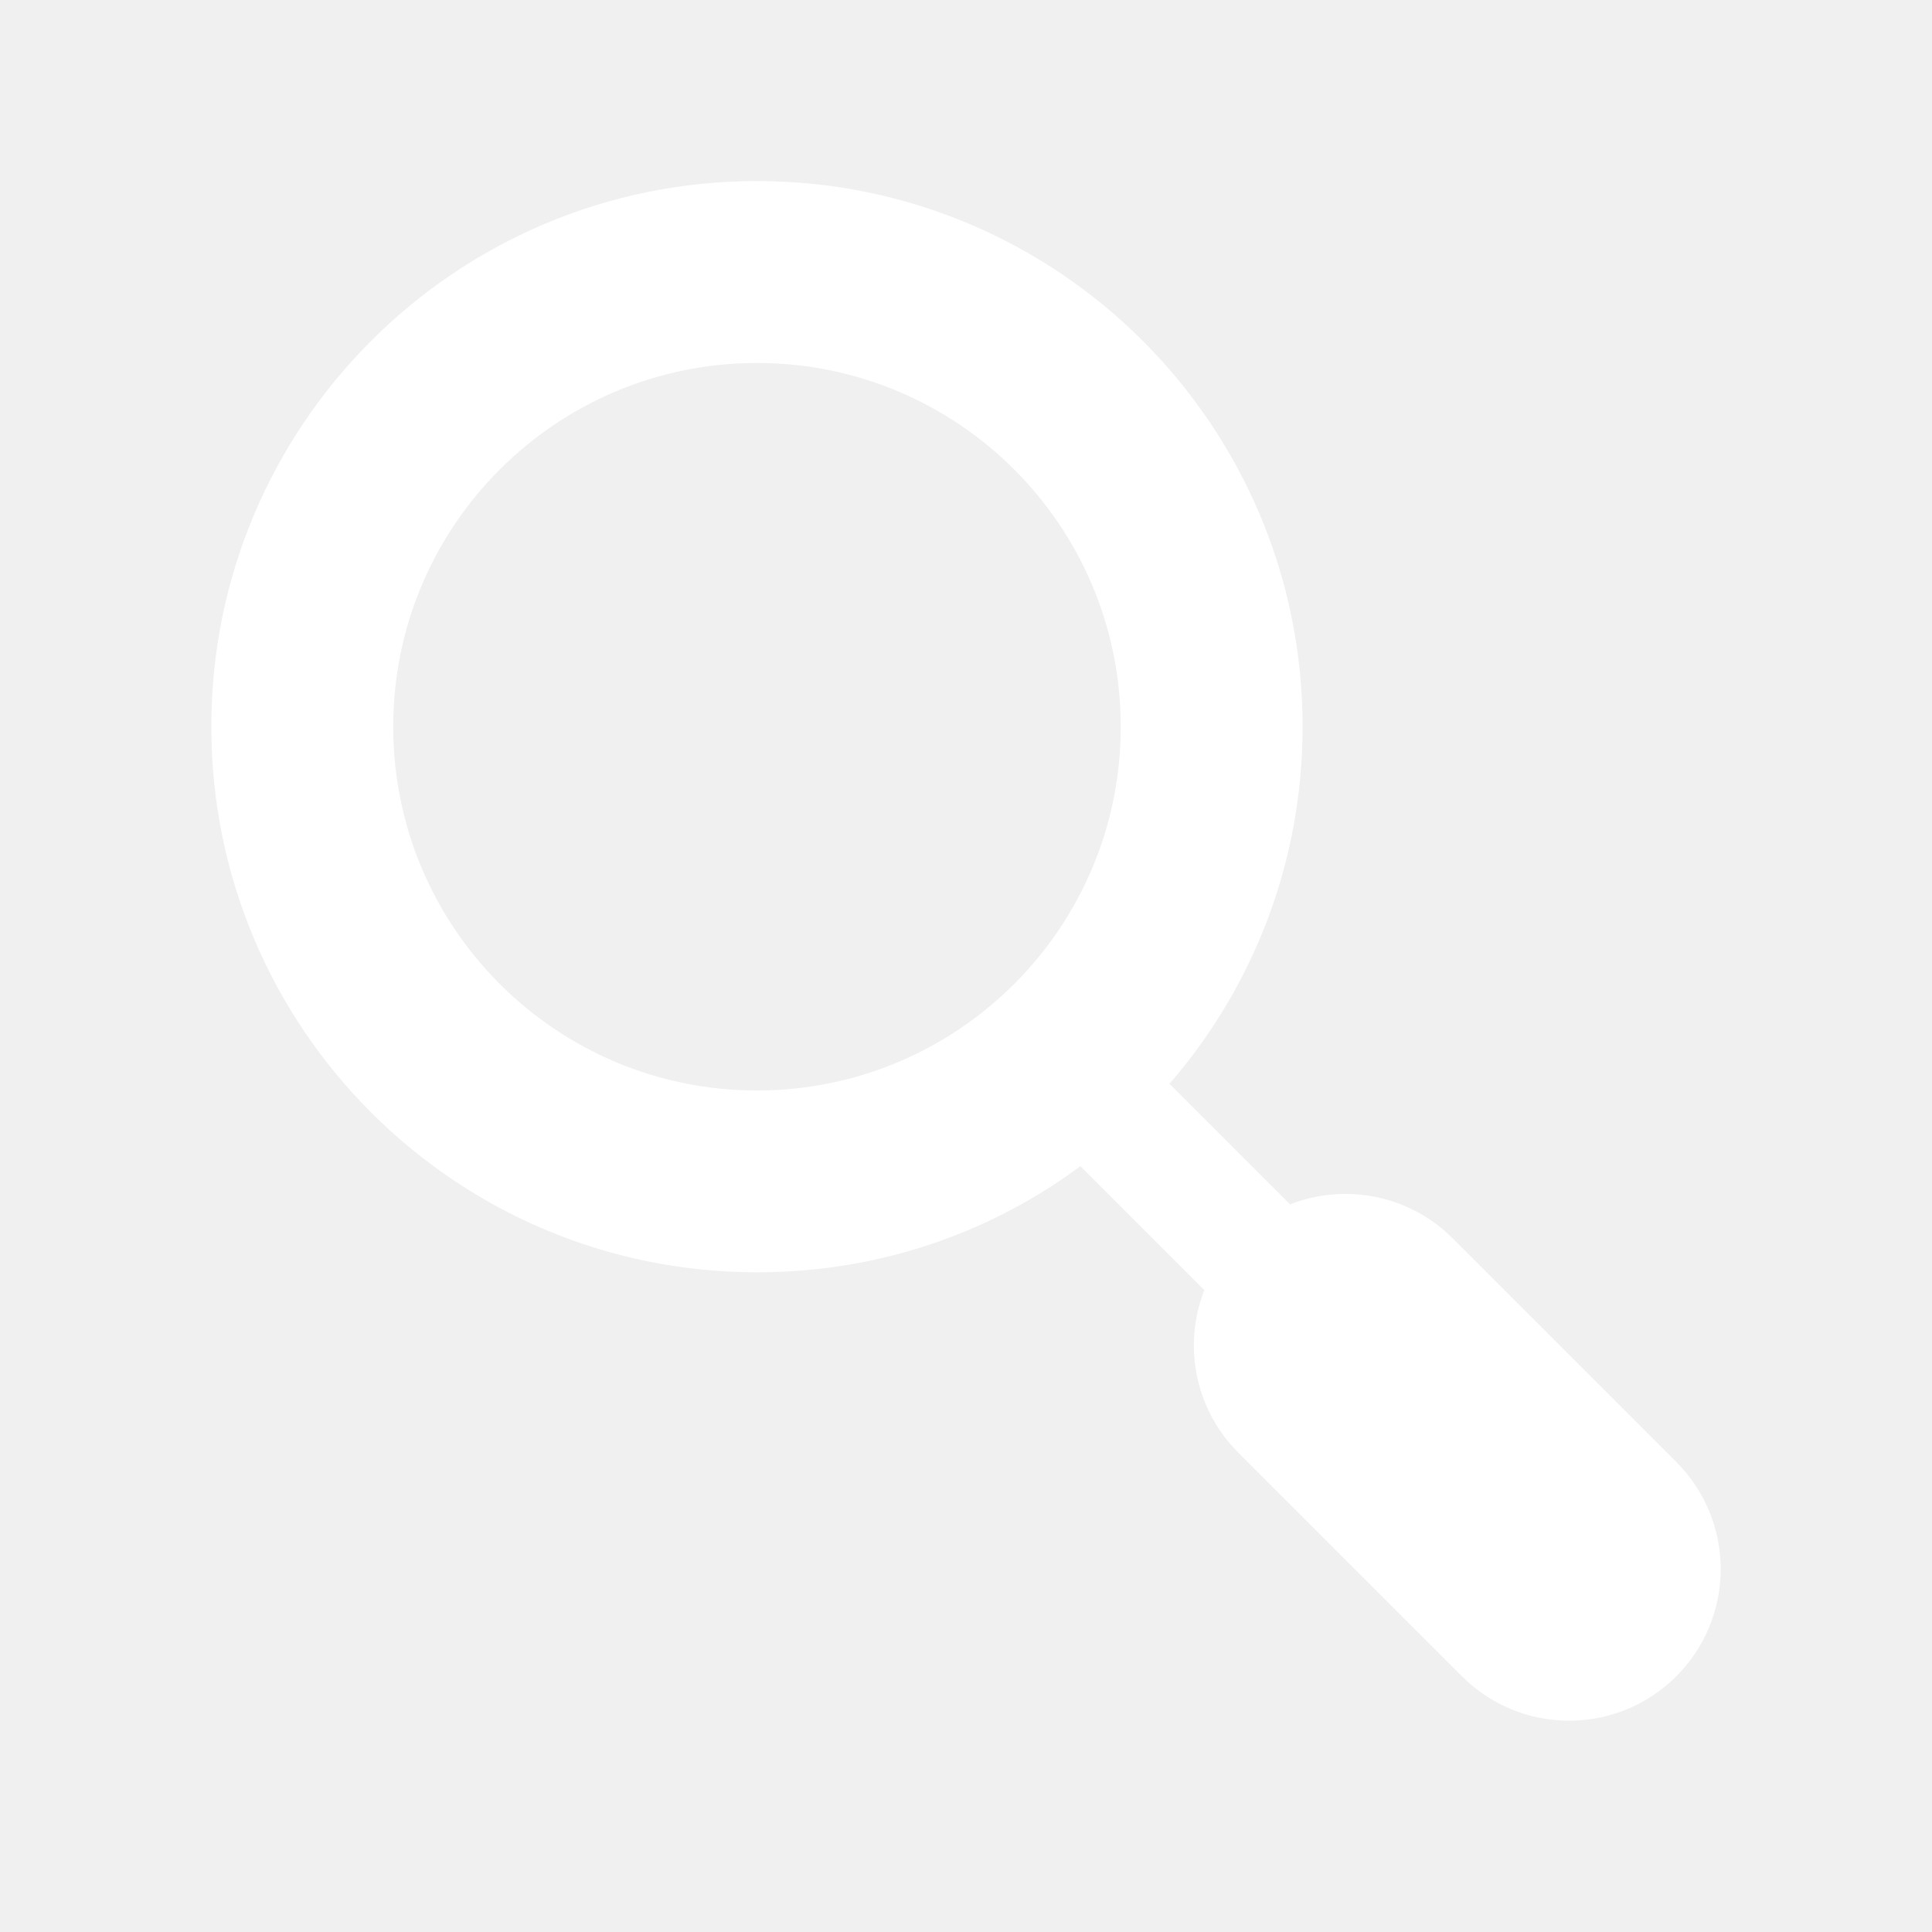
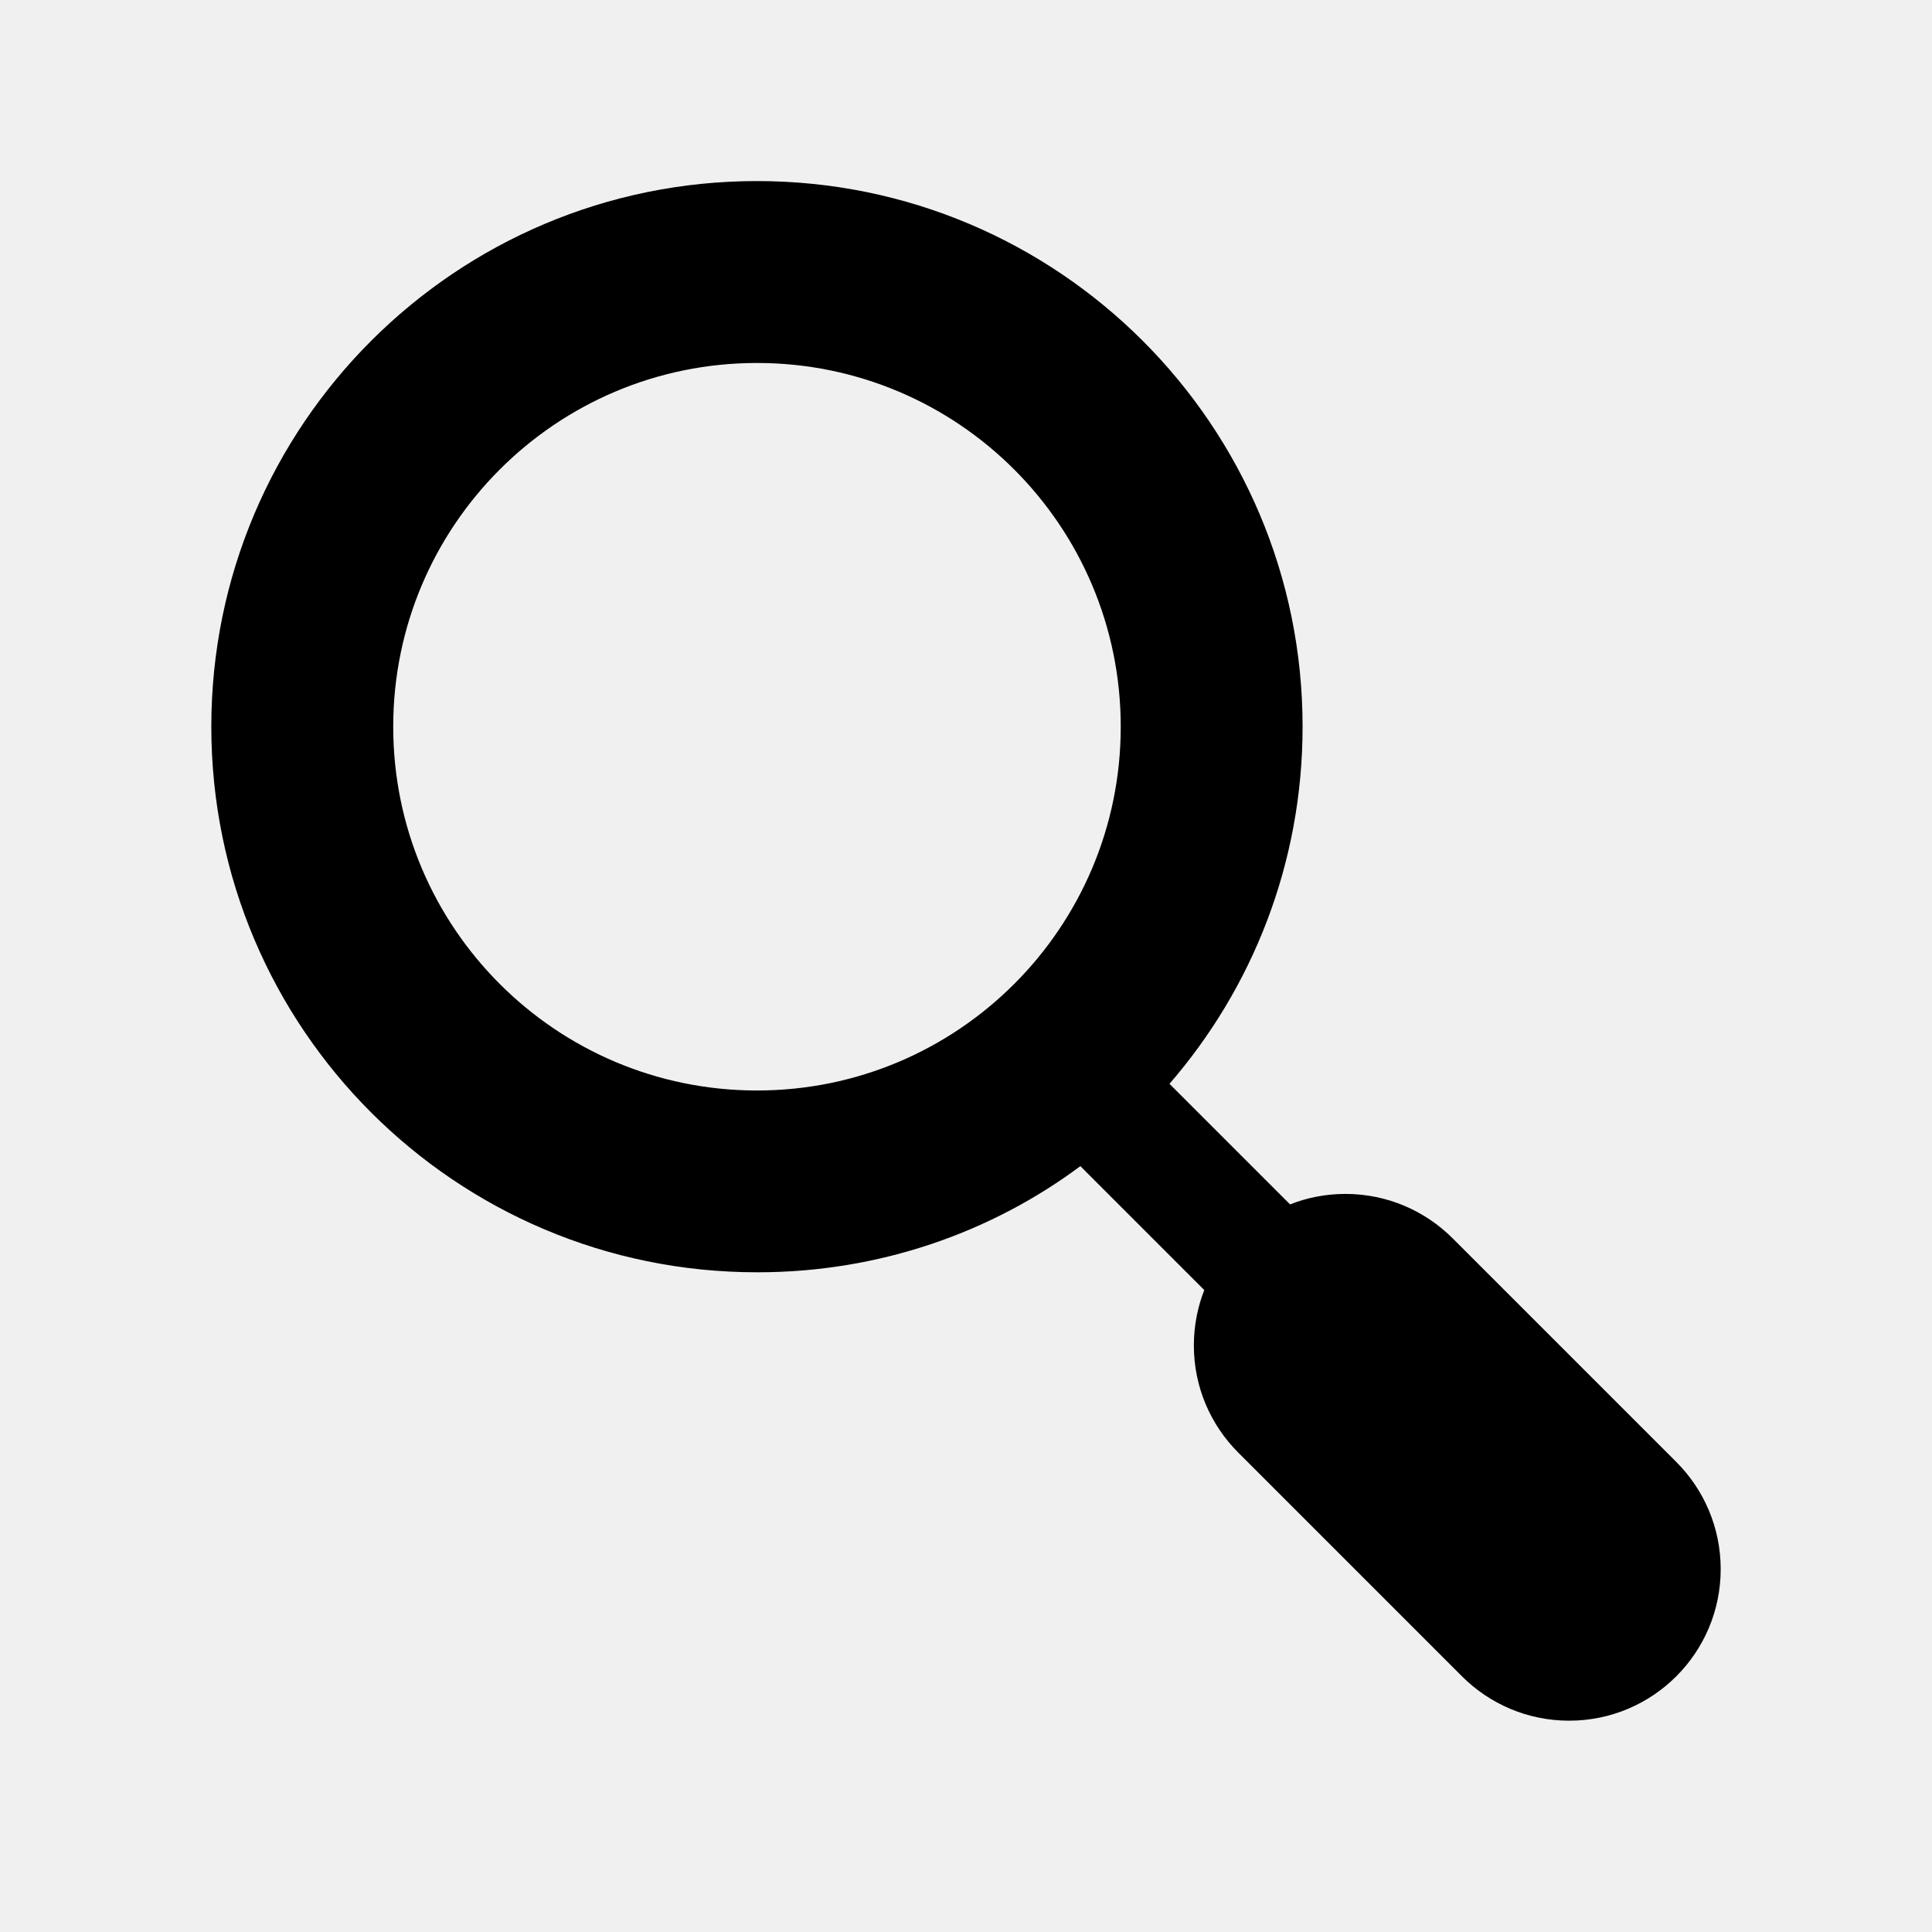
<svg xmlns="http://www.w3.org/2000/svg" version="1.1" width="32" height="32" viewBox="0 0 32 32">
-   <path d="M19.371 17.952l1.997 1.997c0.272-0.11 0.587-0.174 0.917-0.174 0.693 0 1.321 0.281 1.776 0.736l3.704 3.704c0.454 0.454 0.735 1.082 0.735 1.775 0 1.386-1.124 2.51-2.51 2.51-0.693 0-1.321-0.281-1.775-0.735v0l-3.705-3.705c-0.455-0.454-0.736-1.082-0.736-1.776 0-0.33 0.064-0.645 0.179-0.933l-0.006 0.017-2.053-2.053c-1.474 1.098-3.332 1.758-5.343 1.758-0.005 0-0.010 0-0.015 0h0.001c-4.991 0-9.037-4.046-9.037-9.037s4.046-9.037 9.037-9.037v0c0 0 0 0 0.001 0 4.991 0 9.037 4.046 9.037 9.037 0 2.267-0.835 4.339-2.214 5.926l0.009-0.011zM12.538 18.062c3.328 0 6.025-2.697 6.025-6.025s-2.697-6.025-6.025-6.025v0c-3.328 0-6.025 2.697-6.025 6.025s2.697 6.025 6.025 6.025v0z" fill="#fff" />
+   <path d="M19.371 17.952l1.997 1.997c0.272-0.11 0.587-0.174 0.917-0.174 0.693 0 1.321 0.281 1.776 0.736l3.704 3.704c0.454 0.454 0.735 1.082 0.735 1.775 0 1.386-1.124 2.51-2.51 2.51-0.693 0-1.321-0.281-1.775-0.735v0l-3.705-3.705c-0.455-0.454-0.736-1.082-0.736-1.776 0-0.33 0.064-0.645 0.179-0.933l-0.006 0.017-2.053-2.053c-1.474 1.098-3.332 1.758-5.343 1.758-0.005 0-0.010 0-0.015 0h0.001c-4.991 0-9.037-4.046-9.037-9.037s4.046-9.037 9.037-9.037v0c0 0 0 0 0.001 0 4.991 0 9.037 4.046 9.037 9.037 0 2.267-0.835 4.339-2.214 5.926l0.009-0.011zM12.538 18.062c3.328 0 6.025-2.697 6.025-6.025s-2.697-6.025-6.025-6.025v0c-3.328 0-6.025 2.697-6.025 6.025s2.697 6.025 6.025 6.025v0z" />
</svg>
